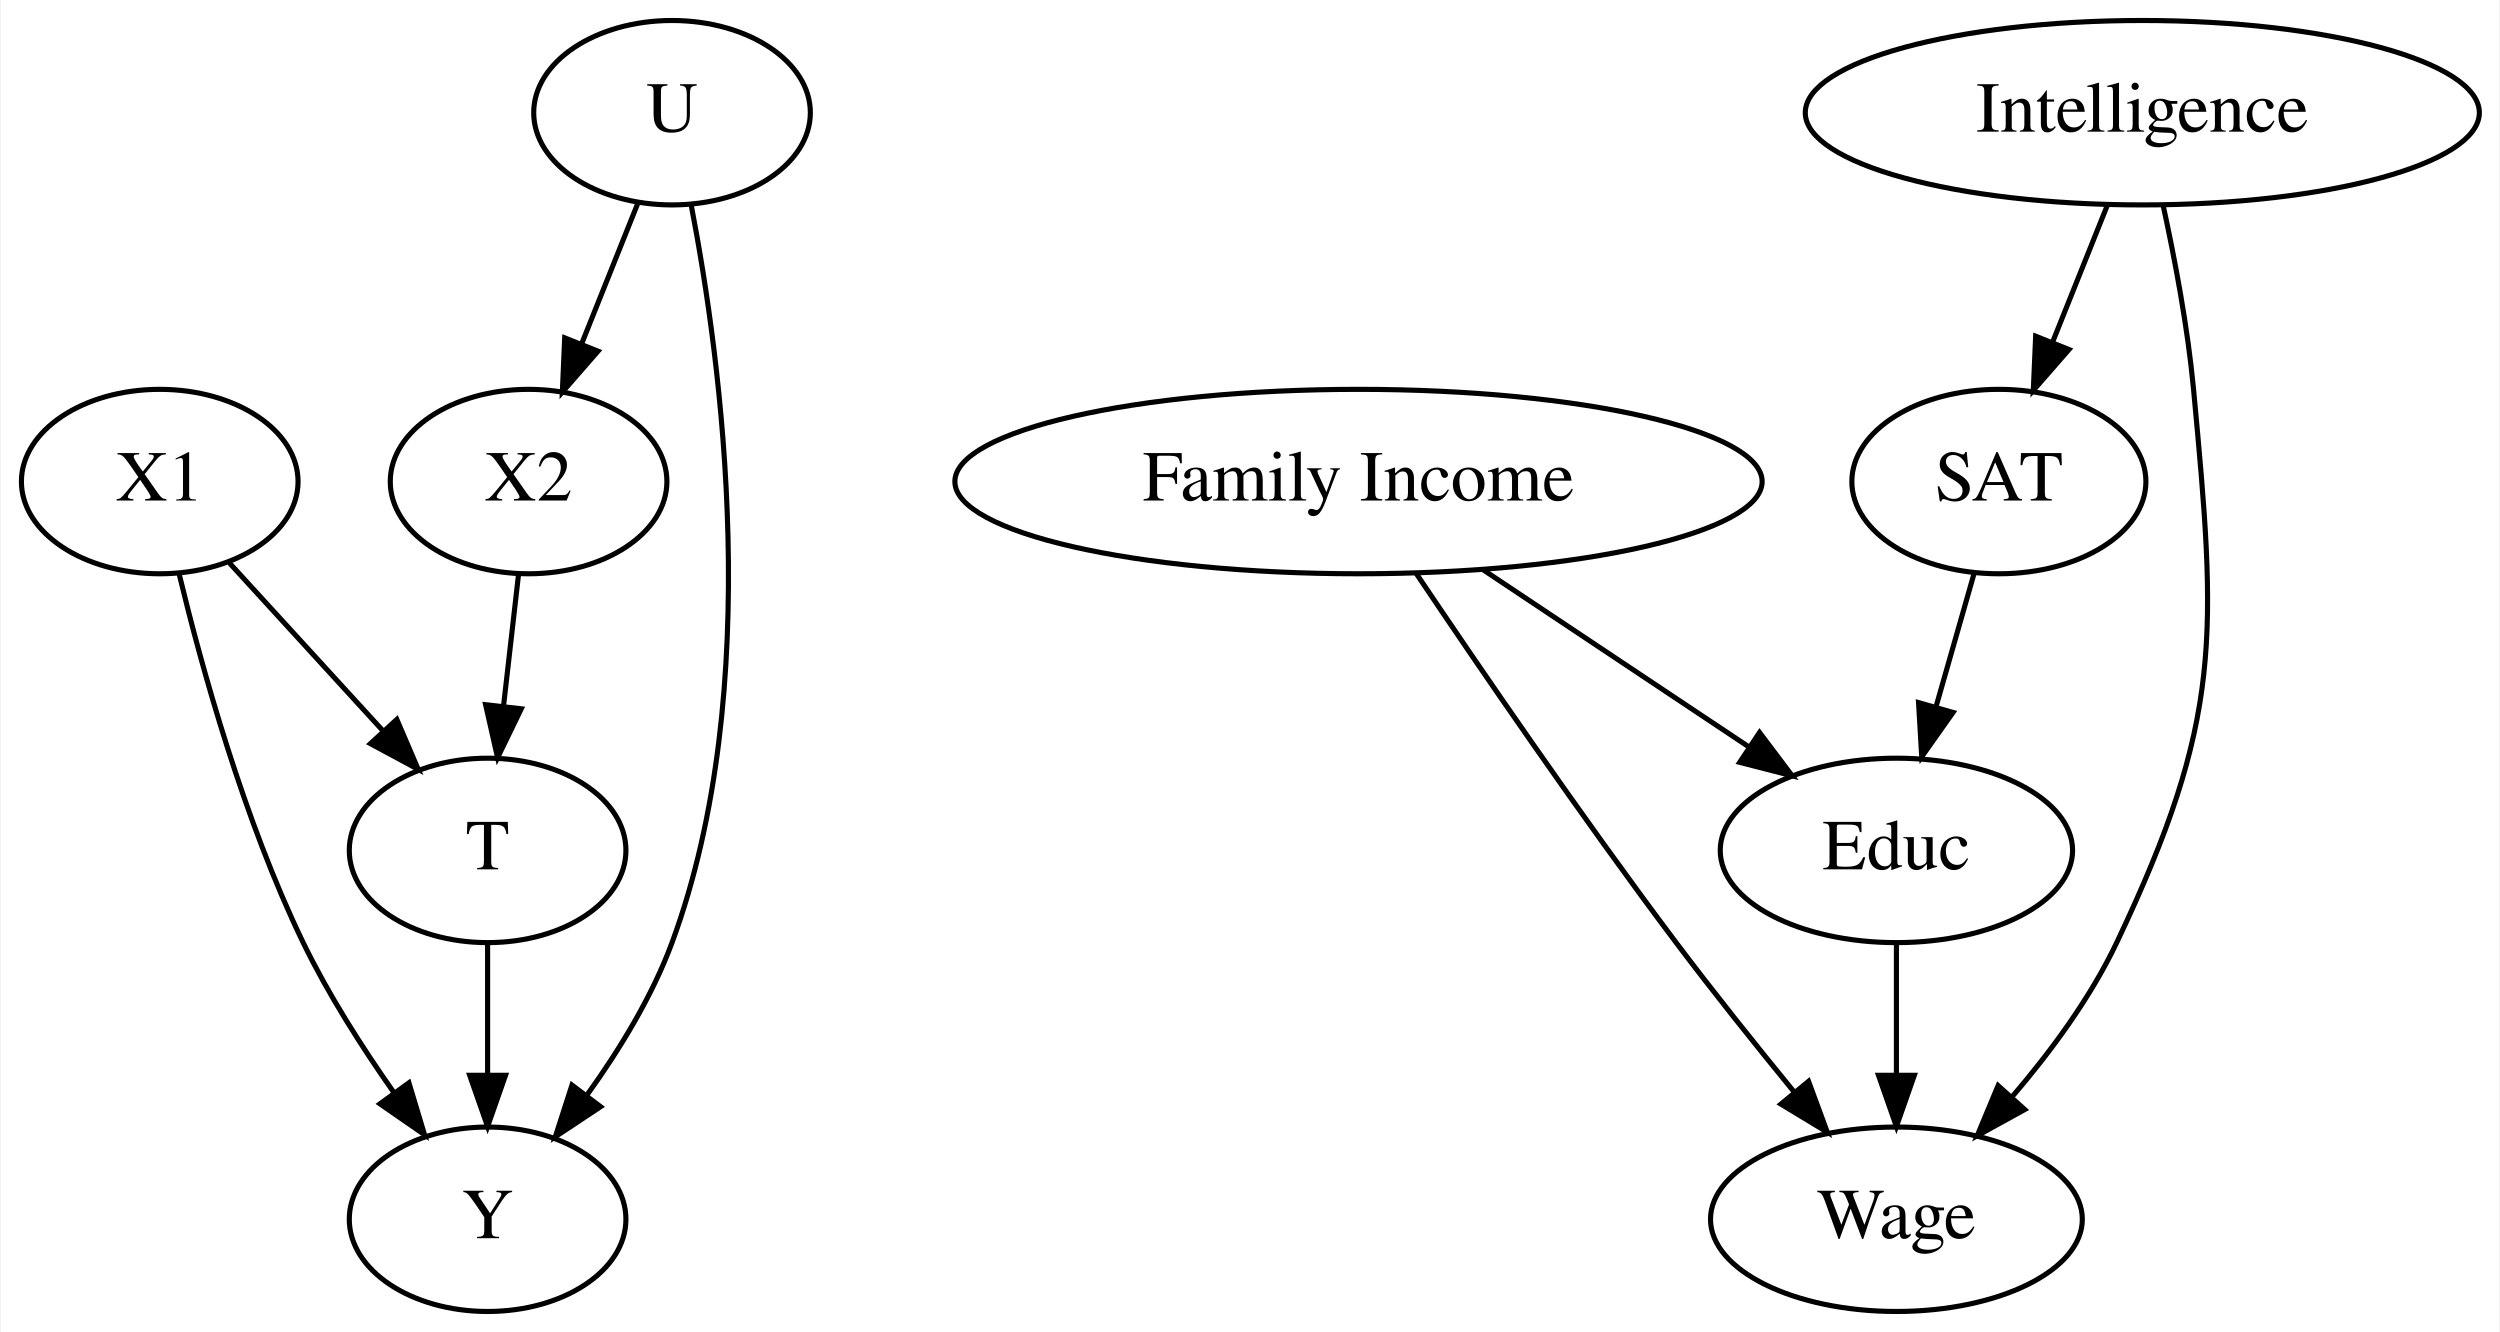
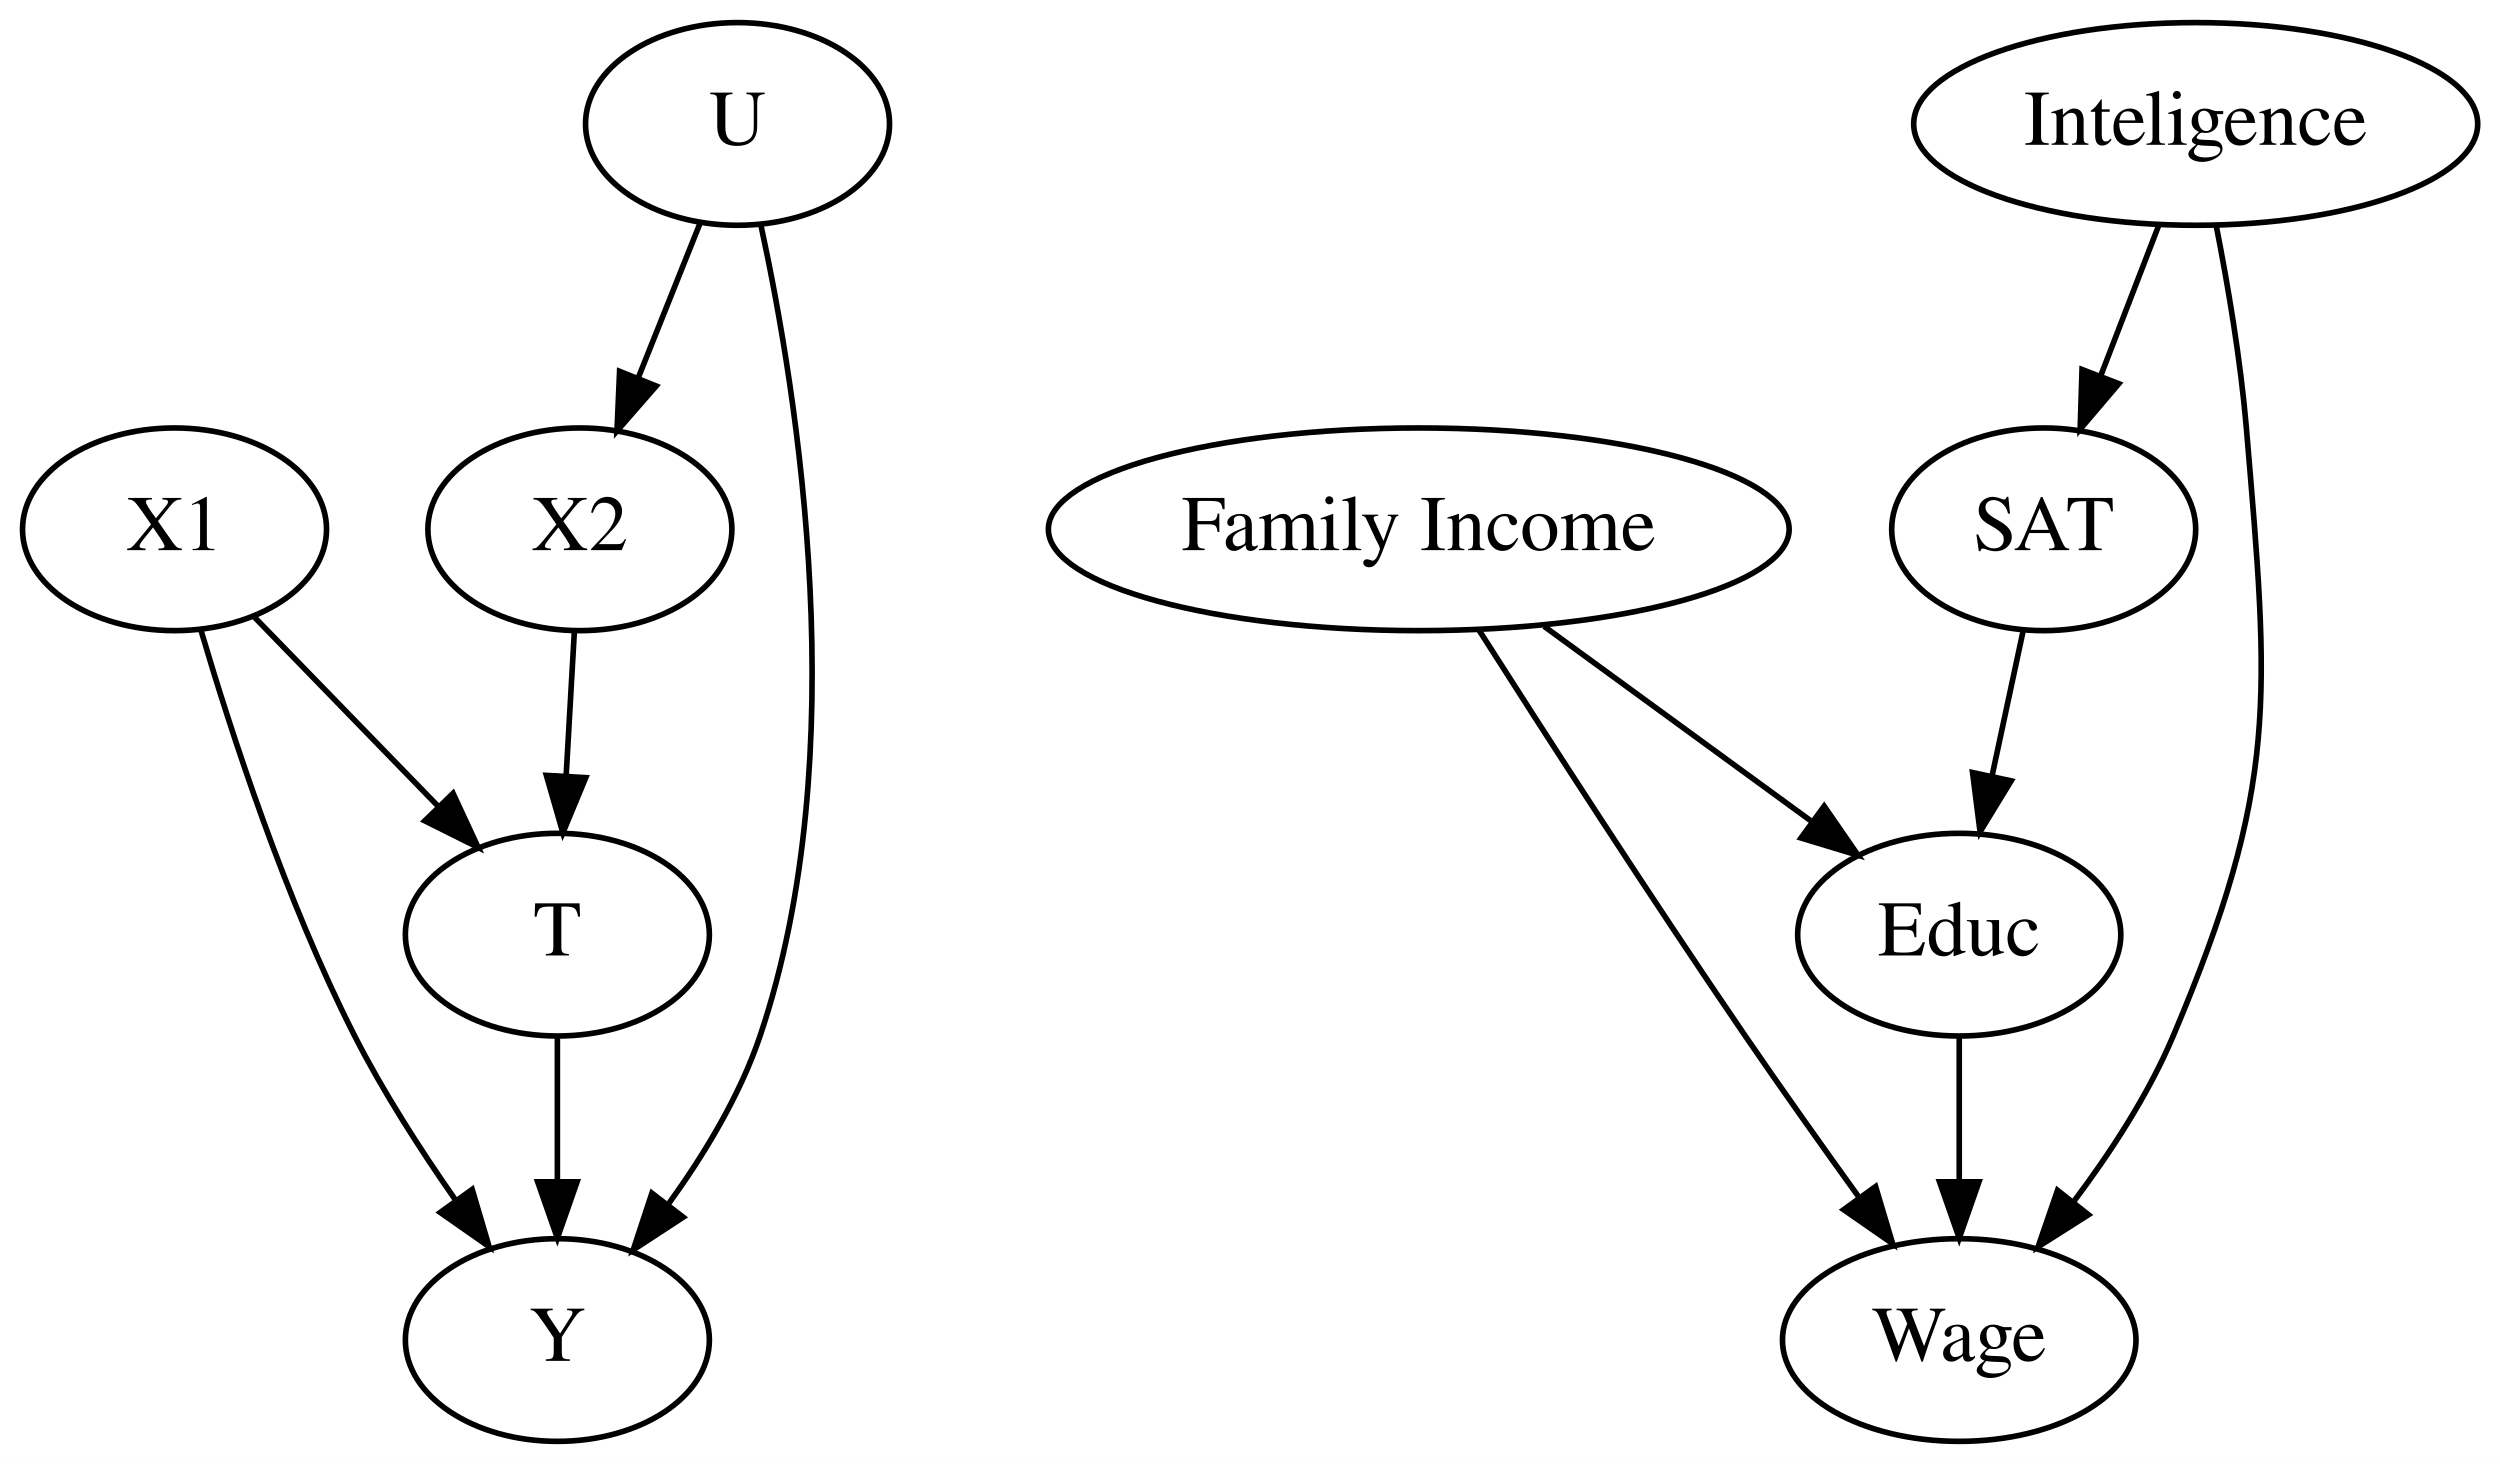
- <svg xmlns="http://www.w3.org/2000/svg" width="488pt" height="260pt" viewBox="0.00 0.00 487.64 260.00">
+ <svg xmlns="http://www.w3.org/2000/svg" width="444pt" height="260pt" viewBox="0.00 0.00 444.05 260.00">
  <g id="graph0" class="graph" transform="scale(1 1) rotate(0) translate(4 256)">
-     <polygon fill="white" stroke="transparent" points="-4,4 -4,-256 483.64,-256 483.64,4 -4,4" />
+     <polygon fill="white" stroke="transparent" points="-4,4 -4,-256 440.05,-256 440.05,4 -4,4" />
    <g id="node1" class="node">
      <ellipse fill="none" stroke="black" cx="27" cy="-162" rx="27" ry="18" />
      <text text-anchor="middle" x="27" y="-158.3" font-family="Times,serif" font-size="14.00">X1</text>
    </g>
    <g id="node2" class="node">
-       <ellipse fill="none" stroke="black" cx="91" cy="-90" rx="27" ry="18" />
-       <text text-anchor="middle" x="91" y="-86.3" font-family="Times,serif" font-size="14.00">T</text>
+       <ellipse fill="none" stroke="black" cx="95" cy="-90" rx="27" ry="18" />
+       <text text-anchor="middle" x="95" y="-86.3" font-family="Times,serif" font-size="14.00">T</text>
    </g>
    <g id="edge1" class="edge">
-       <path fill="none" stroke="black" d="M40.57,-146.15C49.31,-136.6 60.83,-123.99 70.66,-113.25" />
-       <polygon fill="black" stroke="black" points="73.28,-115.57 77.45,-105.82 68.12,-110.84 73.28,-115.57" />
+       <path fill="none" stroke="black" d="M41.09,-146.5C50.57,-136.73 63.24,-123.69 73.92,-112.7" />
+       <polygon fill="black" stroke="black" points="76.47,-115.1 80.93,-105.49 71.45,-110.22 76.47,-115.1" />
    </g>
    <g id="node3" class="node">
-       <ellipse fill="none" stroke="black" cx="91" cy="-18" rx="27" ry="18" />
-       <text text-anchor="middle" x="91" y="-14.3" font-family="Times,serif" font-size="14.00">Y</text>
+       <ellipse fill="none" stroke="black" cx="95" cy="-18" rx="27" ry="18" />
+       <text text-anchor="middle" x="95" y="-14.3" font-family="Times,serif" font-size="14.00">Y</text>
    </g>
    <g id="edge4" class="edge">
-       <path fill="none" stroke="black" d="M30.77,-144.04C35.19,-125.71 43.43,-95.91 55,-72 59.87,-61.94 66.46,-51.61 72.68,-42.77" />
-       <polygon fill="black" stroke="black" points="75.64,-44.64 78.69,-34.5 69.98,-40.53 75.64,-44.64" />
+       <path fill="none" stroke="black" d="M31.69,-144.08C37.09,-125.77 46.78,-96 59,-72 64.07,-62.04 70.71,-51.73 76.9,-42.88" />
+       <polygon fill="black" stroke="black" points="79.87,-44.75 82.87,-34.59 74.19,-40.66 79.87,-44.75" />
    </g>
    <g id="edge2" class="edge">
-       <path fill="none" stroke="black" d="M91,-71.7C91,-63.98 91,-54.71 91,-46.11" />
-       <polygon fill="black" stroke="black" points="94.5,-46.1 91,-36.1 87.5,-46.1 94.5,-46.1" />
+       <path fill="none" stroke="black" d="M95,-71.7C95,-63.98 95,-54.71 95,-46.11" />
+       <polygon fill="black" stroke="black" points="98.5,-46.1 95,-36.1 91.5,-46.1 98.5,-46.1" />
    </g>
    <g id="node4" class="node">
      <ellipse fill="none" stroke="black" cx="99" cy="-162" rx="27" ry="18" />
      <text text-anchor="middle" x="99" y="-158.3" font-family="Times,serif" font-size="14.00">X2</text>
    </g>
    <g id="edge3" class="edge">
-       <path fill="none" stroke="black" d="M97.02,-143.7C96.14,-135.98 95.08,-126.71 94.1,-118.11" />
-       <polygon fill="black" stroke="black" points="97.57,-117.64 92.95,-108.1 90.61,-118.44 97.57,-117.64" />
+       <path fill="none" stroke="black" d="M98.01,-143.7C97.57,-135.98 97.04,-126.71 96.55,-118.11" />
+       <polygon fill="black" stroke="black" points="100.04,-117.89 95.98,-108.1 93.05,-118.29 100.04,-117.89" />
    </g>
    <g id="node5" class="node">
      <ellipse fill="none" stroke="black" cx="127" cy="-234" rx="27" ry="18" />
      <text text-anchor="middle" x="127" y="-230.3" font-family="Times,serif" font-size="14.00">U</text>
    </g>
    <g id="edge6" class="edge">
-       <path fill="none" stroke="black" d="M130.76,-215.87C136.58,-185.7 145.3,-121.56 127,-72 123.13,-61.51 116.75,-51.09 110.43,-42.3" />
-       <polygon fill="black" stroke="black" points="113.05,-39.97 104.22,-34.11 107.47,-44.19 113.05,-39.97" />
+       <path fill="none" stroke="black" d="M131.16,-215.98C137.68,-185.96 147.93,-122.06 131,-72 127.42,-61.41 121.1,-50.97 114.75,-42.19" />
+       <polygon fill="black" stroke="black" points="117.35,-39.82 108.48,-34.02 111.79,-44.08 117.35,-39.82" />
    </g>
    <g id="edge5" class="edge">
      <path fill="none" stroke="black" d="M120.36,-216.41C117.09,-208.22 113.06,-198.14 109.38,-188.95" />
      <polygon fill="black" stroke="black" points="112.55,-187.45 105.59,-179.47 106.05,-190.05 112.55,-187.45" />
    </g>
    <g id="node6" class="node">
-       <ellipse fill="none" stroke="black" cx="261" cy="-162" rx="78.79" ry="18" />
-       <text text-anchor="middle" x="261" y="-158.3" font-family="Times,serif" font-size="14.00">Family Income</text>
+       <ellipse fill="none" stroke="black" cx="248" cy="-162" rx="65.79" ry="18" />
+       <text text-anchor="middle" x="248" y="-158.3" font-family="Times,serif" font-size="14.00">Family Income</text>
    </g>
    <g id="node7" class="node">
-       <ellipse fill="none" stroke="black" cx="366" cy="-90" rx="34.39" ry="18" />
-       <text text-anchor="middle" x="366" y="-86.3" font-family="Times,serif" font-size="14.00">Educ</text>
+       <ellipse fill="none" stroke="black" cx="344" cy="-90" rx="28.7" ry="18" />
+       <text text-anchor="middle" x="344" y="-86.3" font-family="Times,serif" font-size="14.00">Educ</text>
    </g>
    <g id="edge7" class="edge">
-       <path fill="none" stroke="black" d="M285.35,-144.76C300.79,-134.47 320.84,-121.11 337.08,-110.28" />
-       <polygon fill="black" stroke="black" points="339.28,-113.02 345.66,-104.56 335.4,-107.19 339.28,-113.02" />
+       <path fill="none" stroke="black" d="M270.27,-144.76C284.43,-134.43 302.85,-121.01 317.73,-110.15" />
+       <polygon fill="black" stroke="black" points="320.01,-112.82 326.03,-104.1 315.89,-107.17 320.01,-112.82" />
    </g>
    <g id="node8" class="node">
-       <ellipse fill="none" stroke="black" cx="366" cy="-18" rx="36.29" ry="18" />
-       <text text-anchor="middle" x="366" y="-14.3" font-family="Times,serif" font-size="14.00">Wage</text>
+       <ellipse fill="none" stroke="black" cx="344" cy="-18" rx="31.4" ry="18" />
+       <text text-anchor="middle" x="344" y="-14.3" font-family="Times,serif" font-size="14.00">Wage</text>
    </g>
    <g id="edge10" class="edge">
-       <path fill="none" stroke="black" d="M272.3,-144.01C284.46,-125.9 304.55,-96.53 323,-72 330.31,-62.29 338.67,-51.85 346.06,-42.82" />
-       <polygon fill="black" stroke="black" points="348.85,-44.93 352.51,-34.99 343.45,-40.48 348.85,-44.93" />
+       <path fill="none" stroke="black" d="M258.68,-144.12C270.16,-126.11 289.03,-96.81 306,-72 312.49,-62.51 319.81,-52.21 326.28,-43.23" />
+       <polygon fill="black" stroke="black" points="329.14,-45.26 332.17,-35.11 323.47,-41.15 329.14,-45.26" />
    </g>
    <g id="edge8" class="edge">
-       <path fill="none" stroke="black" d="M366,-71.7C366,-63.98 366,-54.71 366,-46.11" />
-       <polygon fill="black" stroke="black" points="369.5,-46.1 366,-36.1 362.5,-46.1 369.5,-46.1" />
+       <path fill="none" stroke="black" d="M344,-71.7C344,-63.98 344,-54.71 344,-46.11" />
+       <polygon fill="black" stroke="black" points="347.5,-46.1 344,-36.1 340.5,-46.1 347.5,-46.1" />
    </g>
    <g id="node9" class="node">
-       <ellipse fill="none" stroke="black" cx="386" cy="-162" rx="28.7" ry="18" />
-       <text text-anchor="middle" x="386" y="-158.3" font-family="Times,serif" font-size="14.00">SAT</text>
+       <ellipse fill="none" stroke="black" cx="359" cy="-162" rx="27" ry="18" />
+       <text text-anchor="middle" x="359" y="-158.3" font-family="Times,serif" font-size="14.00">SAT</text>
    </g>
    <g id="edge9" class="edge">
-       <path fill="none" stroke="black" d="M381.16,-144.05C378.93,-136.26 376.23,-126.82 373.74,-118.08" />
-       <polygon fill="black" stroke="black" points="377.05,-116.93 370.94,-108.28 370.32,-118.85 377.05,-116.93" />
+       <path fill="none" stroke="black" d="M355.37,-144.05C353.7,-136.26 351.68,-126.82 349.8,-118.08" />
+       <polygon fill="black" stroke="black" points="353.22,-117.32 347.7,-108.28 346.37,-118.79 353.22,-117.32" />
    </g>
    <g id="node10" class="node">
-       <ellipse fill="none" stroke="black" cx="414" cy="-234" rx="65.79" ry="18" />
-       <text text-anchor="middle" x="414" y="-230.3" font-family="Times,serif" font-size="14.00">Intelligence</text>
+       <ellipse fill="none" stroke="black" cx="386" cy="-234" rx="50.09" ry="18" />
+       <text text-anchor="middle" x="386" y="-230.3" font-family="Times,serif" font-size="14.00">Inteligence</text>
    </g>
    <g id="edge12" class="edge">
-       <path fill="none" stroke="black" d="M418.06,-215.93C420.31,-205.6 422.87,-192.12 424,-180 428.51,-131.75 429.79,-115.77 409,-72 403.86,-61.18 396.08,-50.65 388.54,-41.86" />
-       <polygon fill="black" stroke="black" points="391.05,-39.42 381.77,-34.31 385.85,-44.09 391.05,-39.42" />
+       <path fill="none" stroke="black" d="M389.65,-215.91C391.68,-205.57 393.98,-192.09 395,-180 399.06,-131.82 400.84,-116.52 382,-72 377.59,-61.57 370.82,-51.2 364.21,-42.43" />
+       <polygon fill="black" stroke="black" points="366.95,-40.25 358.01,-34.57 361.46,-44.59 366.95,-40.25" />
    </g>
    <g id="edge11" class="edge">
-       <path fill="none" stroke="black" d="M407.22,-216.05C403.99,-207.97 400.05,-198.12 396.44,-189.11" />
-       <polygon fill="black" stroke="black" points="399.68,-187.77 392.72,-179.79 393.18,-190.37 399.68,-187.77" />
+       <path fill="none" stroke="black" d="M379.46,-216.05C376.38,-208.06 372.63,-198.33 369.18,-189.4" />
+       <polygon fill="black" stroke="black" points="372.34,-187.86 365.48,-179.79 365.81,-190.38 372.34,-187.86" />
    </g>
  </g>
</svg>
